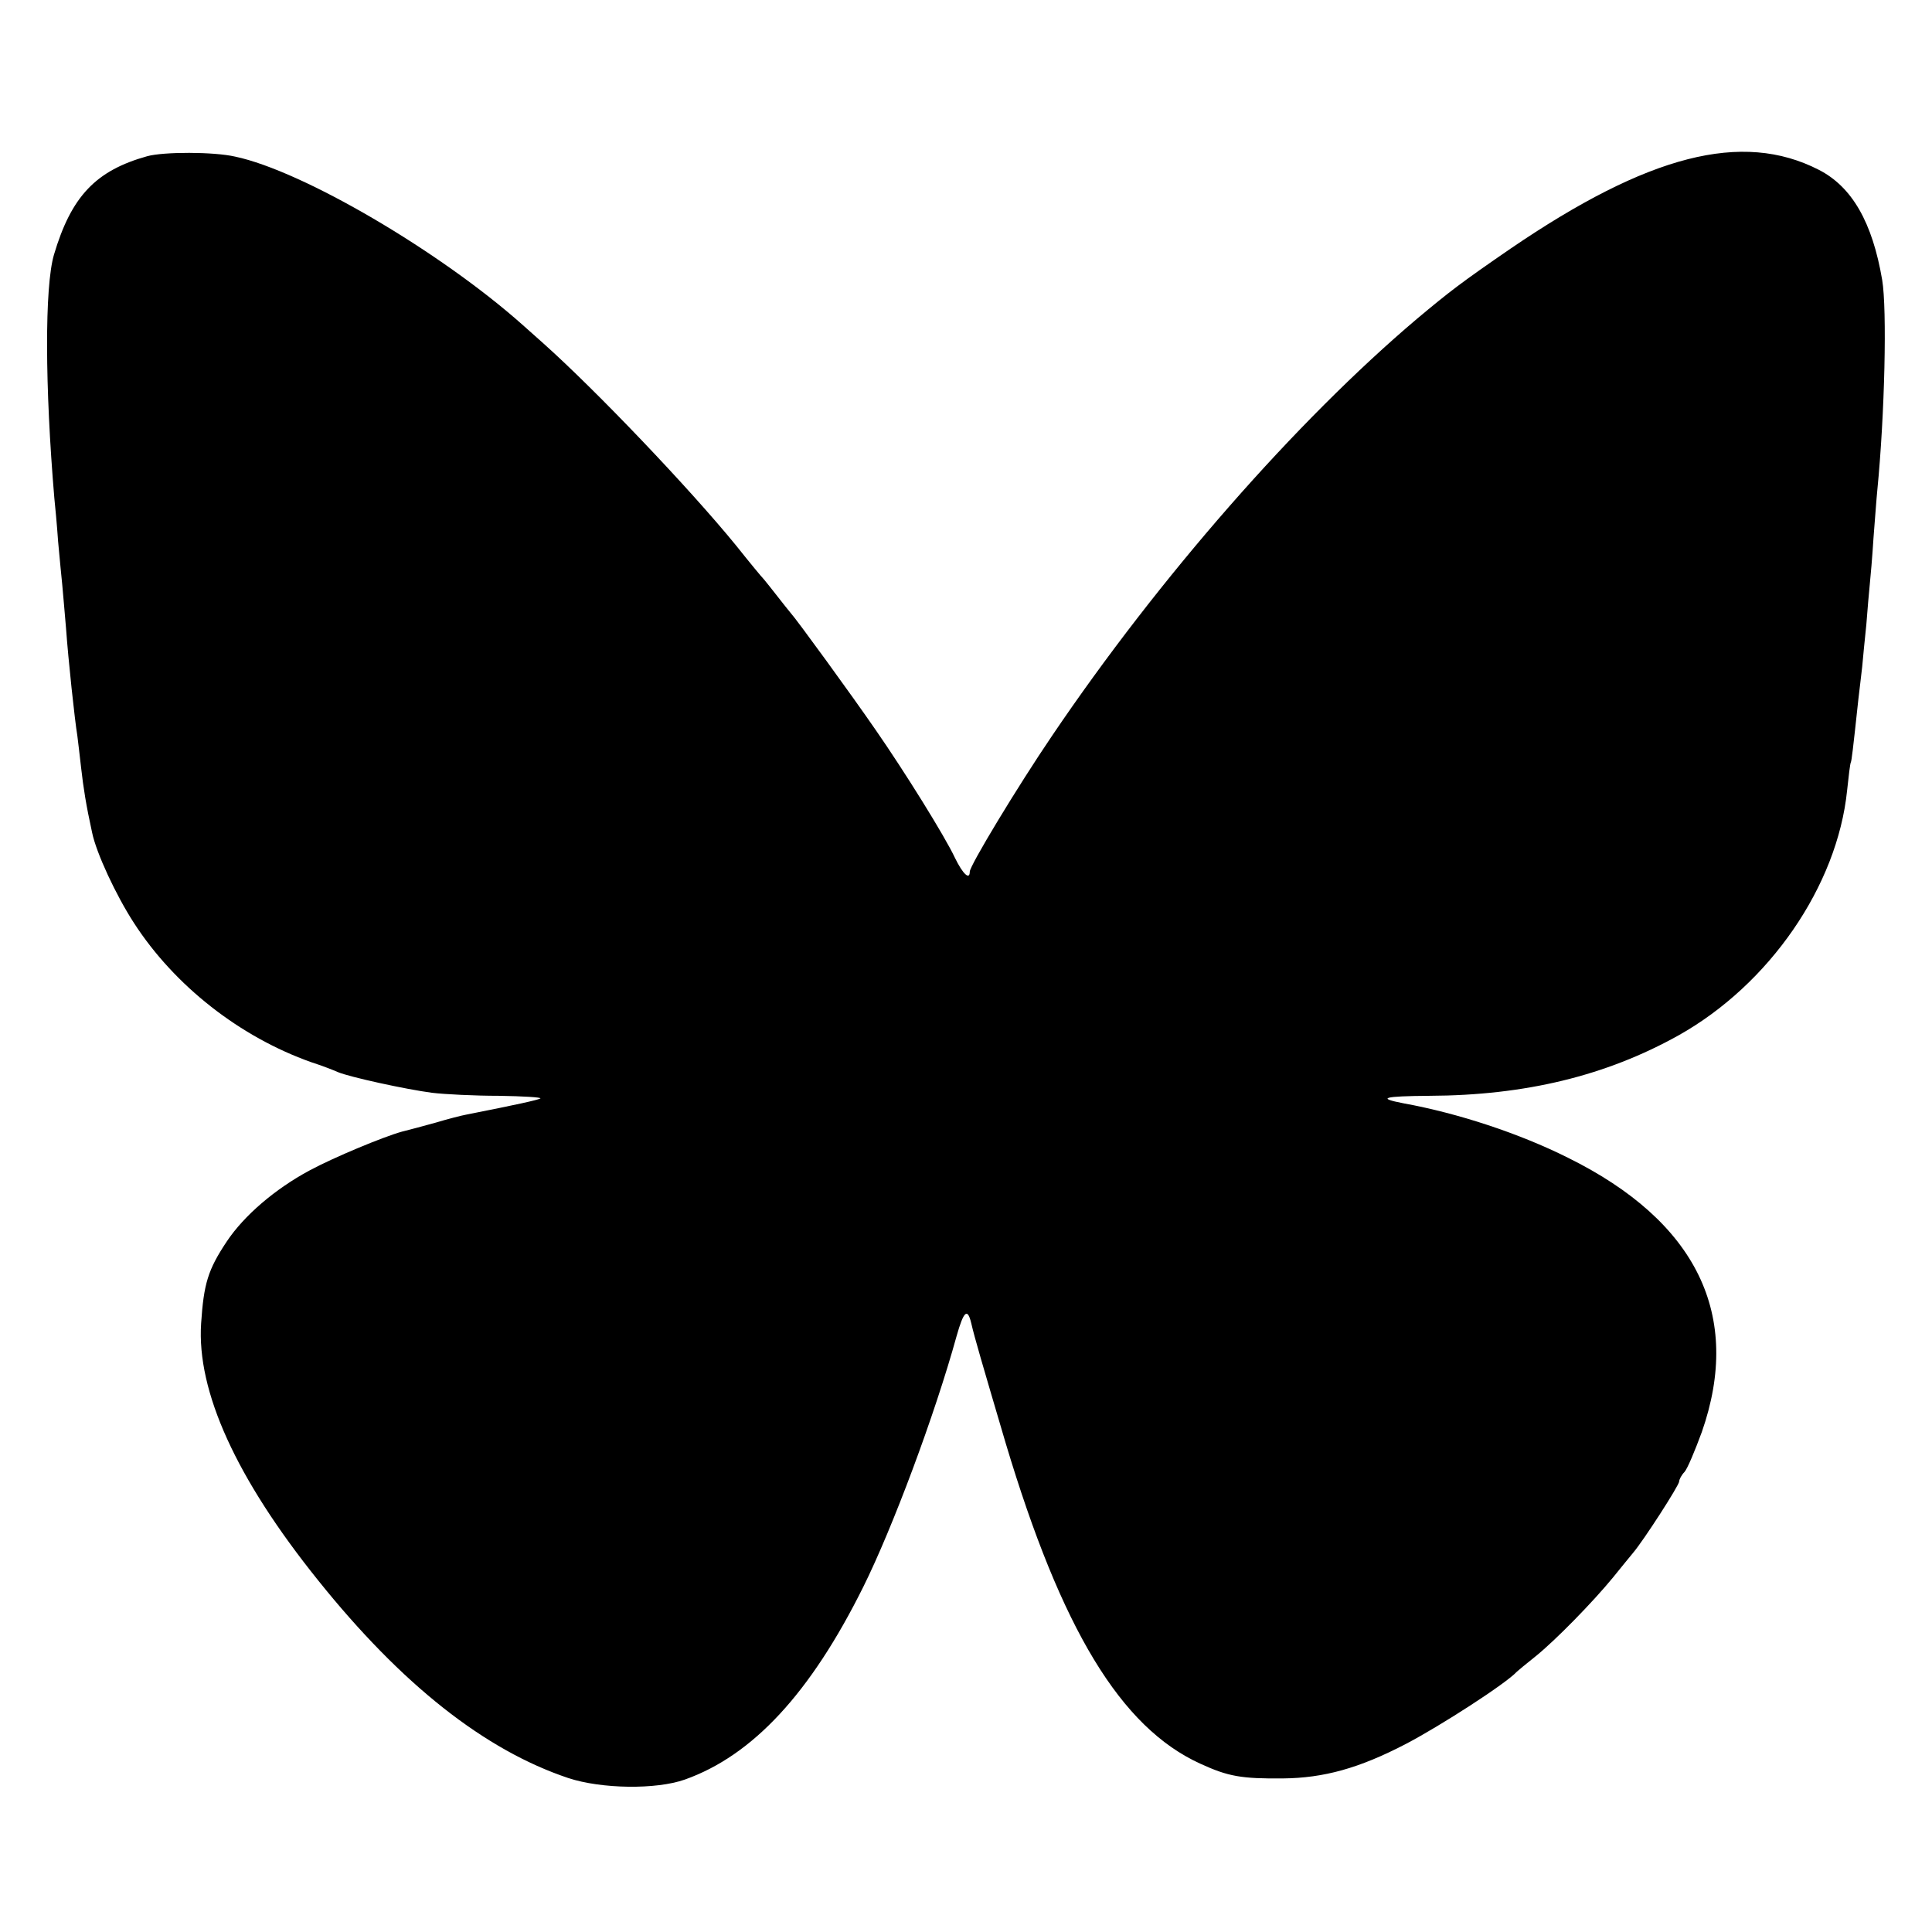
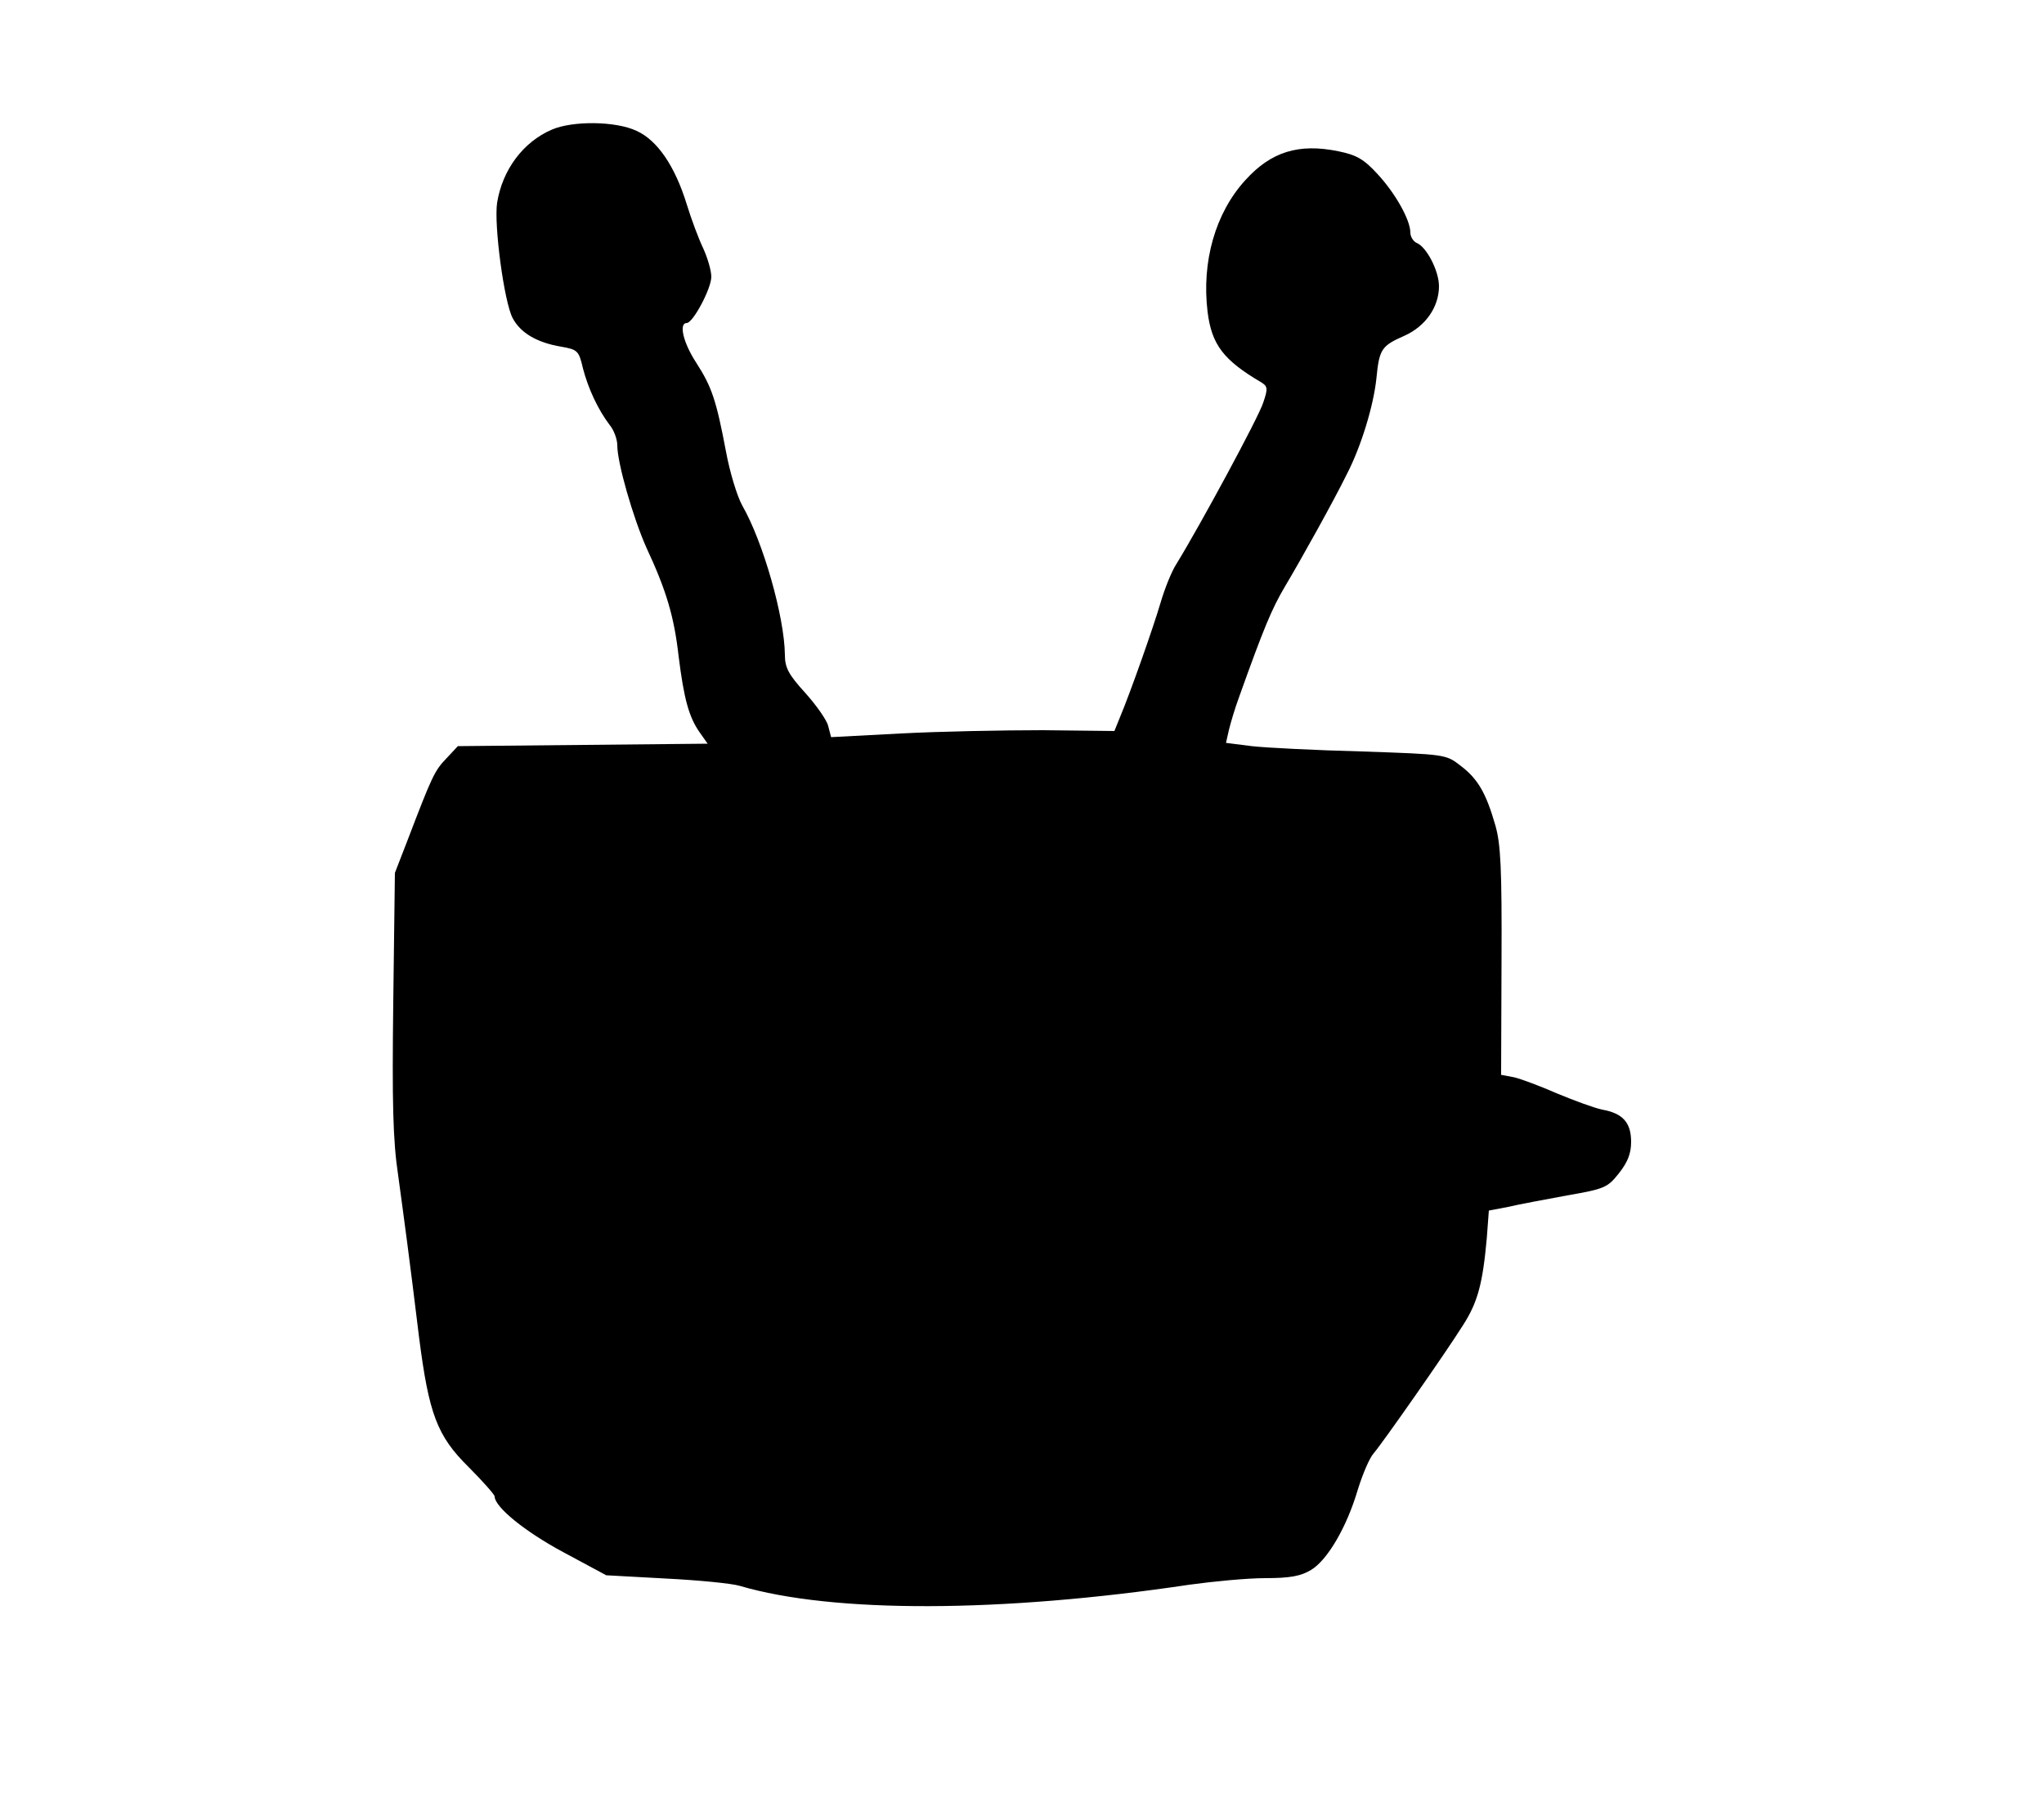
- <svg xmlns="http://www.w3.org/2000/svg" version="1.0" width="512pt" height="512pt" viewBox="0 0 512 512" preserveAspectRatio="xMidYMid meet">
-   <g transform="translate(0,512) scale(0.1,-0.1)" fill="#000000" stroke="none">
-     <path d="M390 4706 c-136 -38 -201 -106 -247 -261 -25 -85 -24 -350 1 -645 2 -19 7 -71 10 -115 4 -44 9 -96 11 -115 2 -19 6 -71 10 -115 6 -84 23 -243 30 -285 2 -14 6 -52 10 -85 6 -53 13 -98 29 -171 11 -54 63 -166 111 -240 108 -167 281 -302 470 -369 28 -9 59 -21 70 -26 30 -13 181 -46 250 -55 33 -4 113 -8 177 -8 64 -1 114 -4 110 -7 -6 -4 -65 -17 -197 -43 -11 -2 -47 -11 -80 -21 -33 -9 -73 -20 -90 -24 -50 -14 -180 -68 -245 -103 -91 -49 -173 -119 -219 -188 -50 -75 -61 -112 -68 -217 -12 -180 93 -411 310 -681 222 -277 442 -450 663 -524 88 -29 233 -31 309 -4 180 64 333 229 473 511 77 155 189 454 247 664 19 67 29 76 39 34 9 -39 27 -100 91 -317 148 -494 305 -754 516 -850 74 -34 109 -40 219 -39 108 1 202 27 325 91 92 48 267 161 295 192 3 3 25 21 50 41 52 42 151 143 205 209 20 25 44 54 53 65 28 33 122 179 122 189 0 5 6 17 14 25 8 9 28 57 46 106 108 309 -13 558 -355 727 -130 65 -292 118 -435 144 -73 14 -54 19 68 20 254 1 468 53 660 160 241 135 421 396 447 649 4 38 8 72 10 75 2 5 5 28 20 168 3 23 7 61 10 85 2 23 7 74 11 112 3 39 7 86 9 105 2 19 7 76 10 125 4 50 8 106 10 125 20 204 26 480 13 558 -26 153 -80 247 -168 292 -203 104 -452 40 -817 -209 -131 -90 -162 -114 -248 -186 -319 -270 -683 -685 -967 -1105 -91 -134 -218 -344 -218 -360 0 -23 -18 -7 -39 36 -27 58 -135 231 -210 339 -64 93 -211 295 -226 311 -5 6 -21 26 -35 44 -14 18 -30 38 -35 44 -6 6 -39 46 -74 90 -124 152 -370 410 -511 536 -19 17 -44 39 -55 49 -218 194 -582 408 -762 446 -57 13 -189 13 -233 1z" />
+ <svg xmlns="http://www.w3.org/2000/svg" viewBox="0 0 500 441">
+   <g transform="translate(0 441) scale(.1 -.1)">
+     <path d="M1350 4093 c-70 -30 -121 -98 -134 -179 -8 -54 17 -242 38 -282 19 -36 59 -60 119 -70 40 -7 43 -10 53 -53 13 -50 37 -101 65 -138 11 -13 19 -36 19 -50 0 -44 39 -178 71 -250 49 -105 68 -169 79 -266 13 -104 25 -149 52 -187 l19 -27 -305 -3 -306 -3 -28 -30 c-29 -30 -35 -43 -95 -200 l-31 -80 -4 -315 c-3 -247 -1 -339 12 -425 16 -118 27 -198 51 -395 24 -188 44 -242 121 -318 35 -35 64 -68 64 -72 0 -26 74 -86 167 -136 l106 -57 146 -8 c80 -4 162 -12 181 -18 228 -67 638 -66 1100 3 58 8 141 16 185 16 61 0 87 5 112 20 40 24 87 104 114 195 12 39 29 79 39 90 23 27 177 247 219 314 36 56 48 102 58 213 l5 67 47 9 c25 6 90 18 144 28 92 16 99 19 127 54 22 28 30 49 30 77 0 47 -20 70 -71 79 -19 4 -68 22 -109 39 -41 18 -89 36 -106 40 l-32 6 1 277 c1 229 -2 287 -15 333 -23 80 -43 114 -85 146 -36 28 -37 28 -242 35 -113 3 -234 9 -269 13 l-63 8 7 31 c4 17 15 54 25 81 60 168 80 216 112 270 41 69 119 209 152 276 35 68 65 167 72 234 7 71 12 79 69 104 51 23 84 70 84 121 0 38 -31 97 -55 106 -8 4 -15 15 -15 25 0 31 -37 97 -81 144 -33 36 -51 46 -95 55 -97 20 -165 -1 -228 -71 -73 -80 -107 -199 -92 -322 10 -80 39 -118 131 -172 16 -10 17 -15 5 -50 -11 -35 -152 -296 -212 -394 -12 -18 -29 -61 -39 -95 -17 -58 -72 -215 -100 -282 l-13 -32 -175 2 c-97 0 -253 -3 -347 -8 l-171 -9 -7 27 c-3 14 -29 51 -56 81 -41 45 -50 62 -50 93 -1 93 -53 276 -104 365 -13 23 -31 83 -40 132 -24 127 -35 159 -73 218 -32 49 -43 97 -23 97 15 0 60 84 60 113 0 15 -9 46 -20 70 -11 23 -29 71 -40 107 -29 94 -72 157 -123 180 -51 24 -156 25 -207 3z" />
  </g>
</svg>
